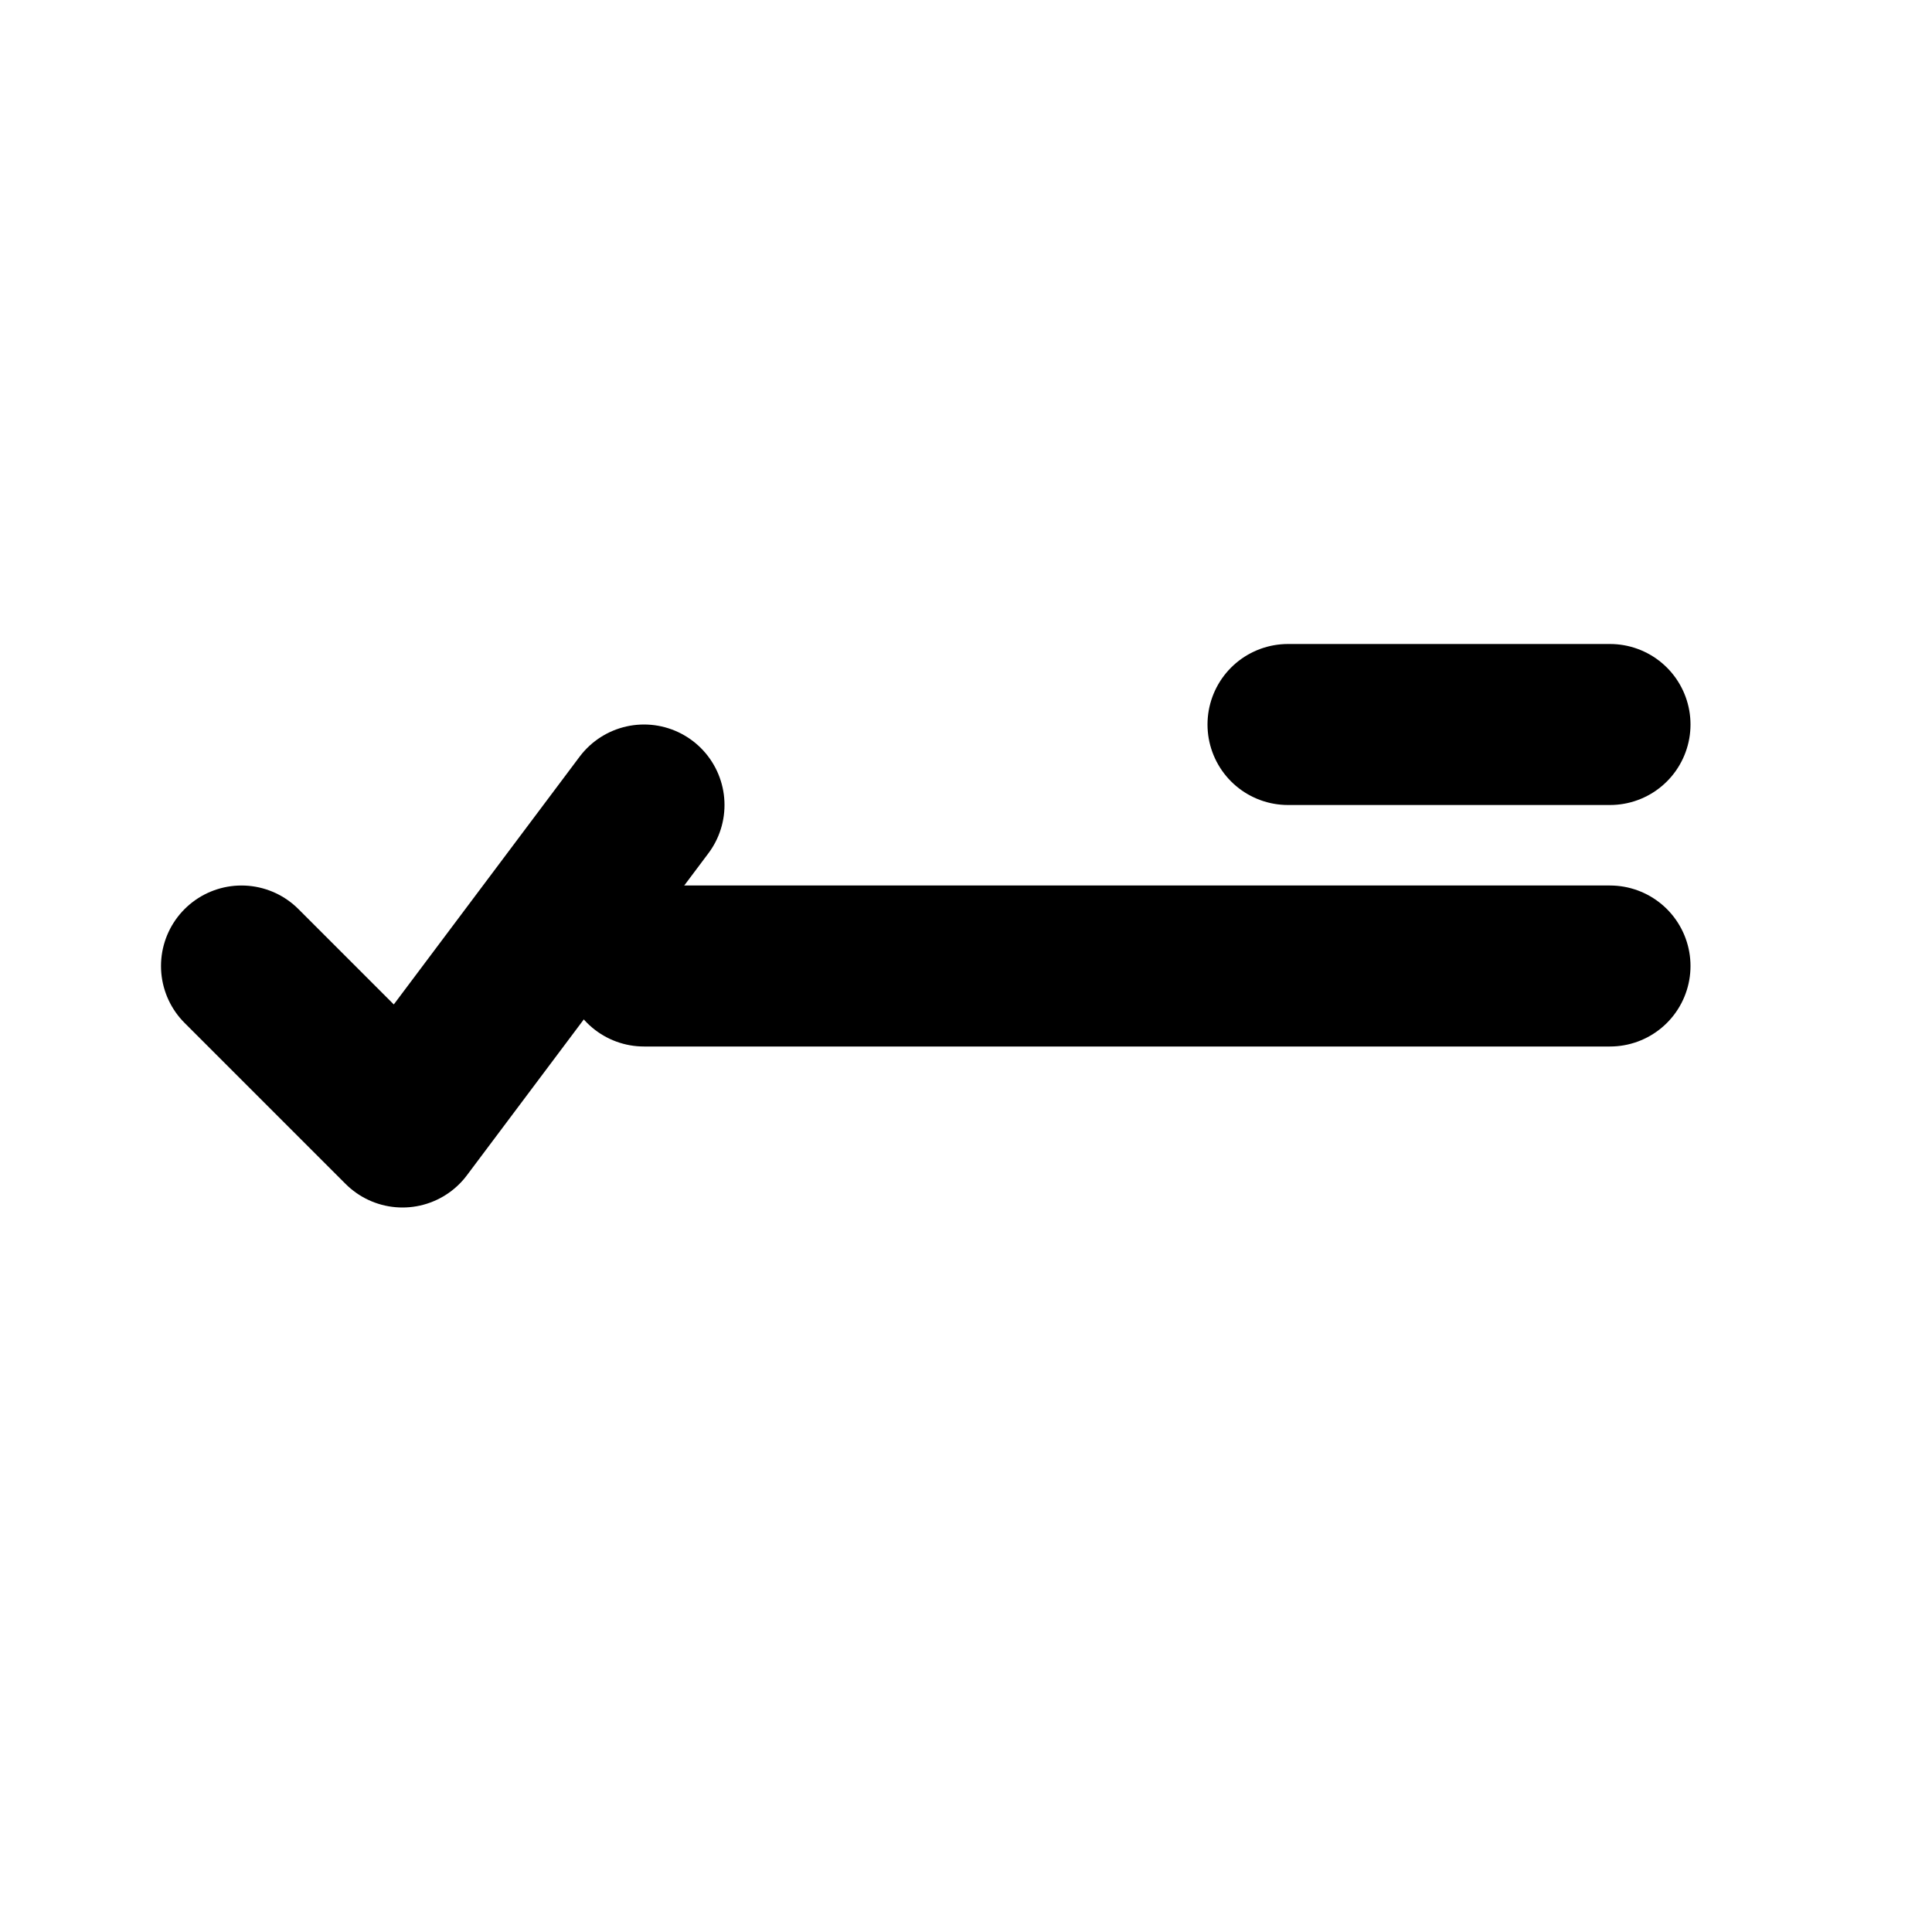
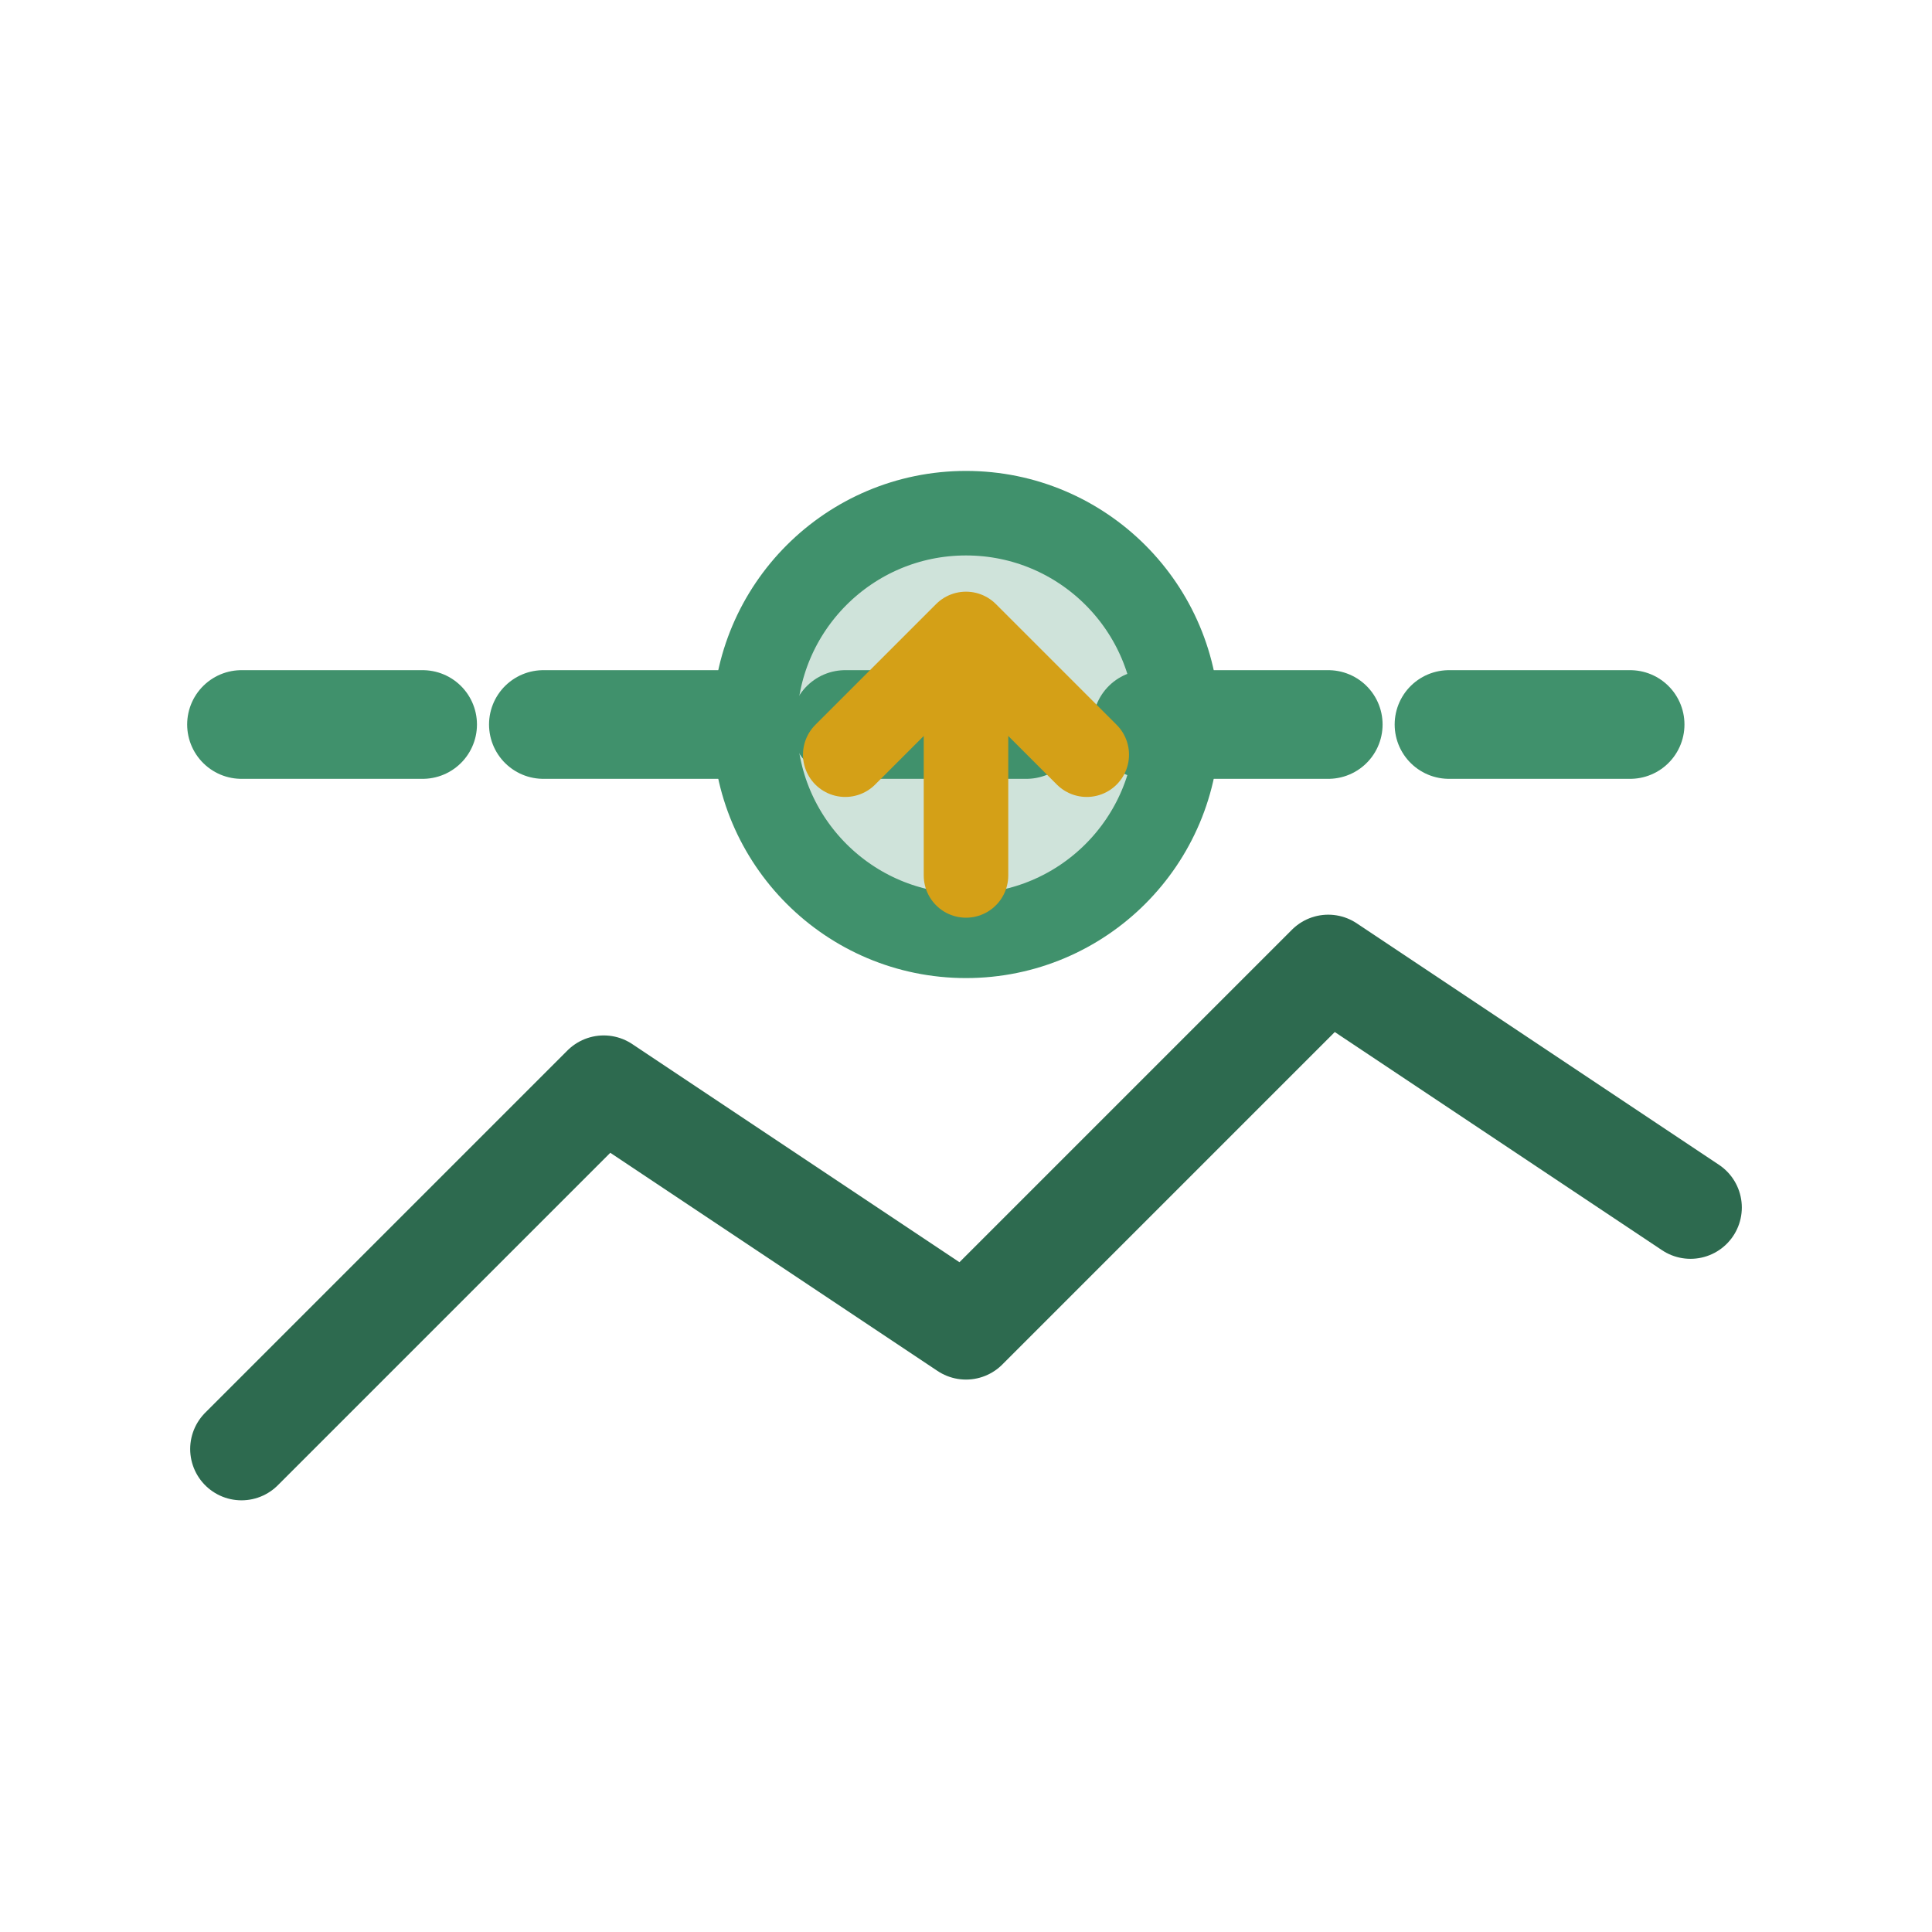
- <svg xmlns="http://www.w3.org/2000/svg" viewBox="0 0 24 24" fill="none">
-   <path d="M8 12H20" stroke="currentColor" stroke-width="2" stroke-linecap="round" />
-   <path d="M3 12L5 14L8 10" stroke="currentColor" stroke-width="2" stroke-linecap="round" stroke-linejoin="round" />
-   <path d="M16 9L20 9" stroke="currentColor" stroke-width="2" stroke-linecap="round" />
+ <svg xmlns="http://www.w3.org/2000/svg" viewBox="0 0 32 32" fill="none">
+   <path d="M4 12L28 12" stroke="#40916c" stroke-width="1.8" stroke-linecap="round" stroke-dasharray="3 2" />
+   <path d="M4 24L10 18L16 22L22 16L28 20" stroke="#2d6a4f" stroke-width="1.7" stroke-linecap="round" stroke-linejoin="round" />
+   <circle cx="16" cy="12" r="3.5" fill="#40916c" fill-opacity="0.25" stroke="#40916c" stroke-width="1.4" />
+   <path d="M14 12.5L16 10.5L18 12.5M16 10.5V14.5" stroke="#d4a017" stroke-width="1.4" stroke-linecap="round" stroke-linejoin="round" />
</svg>
